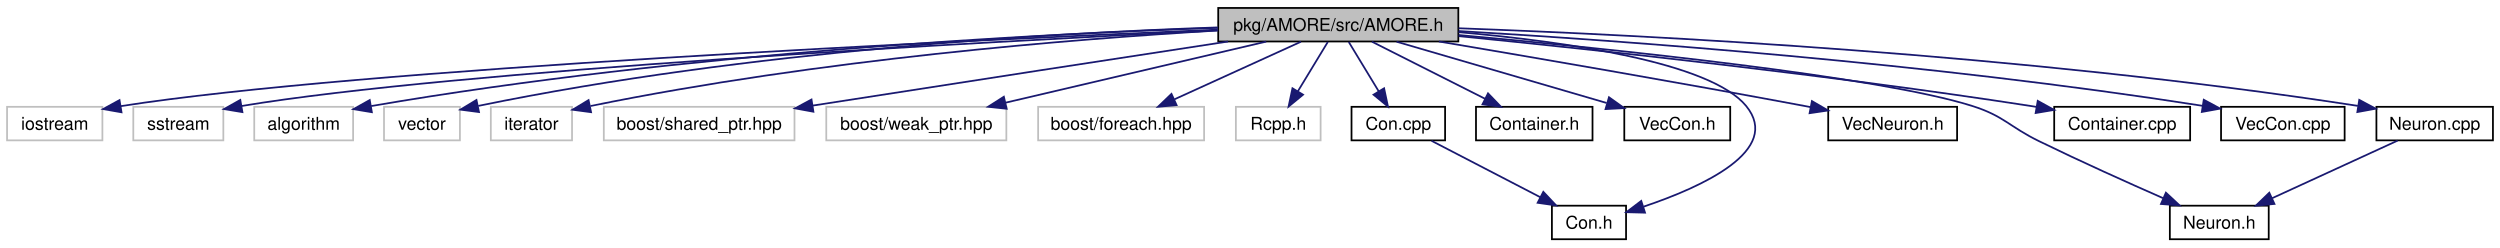
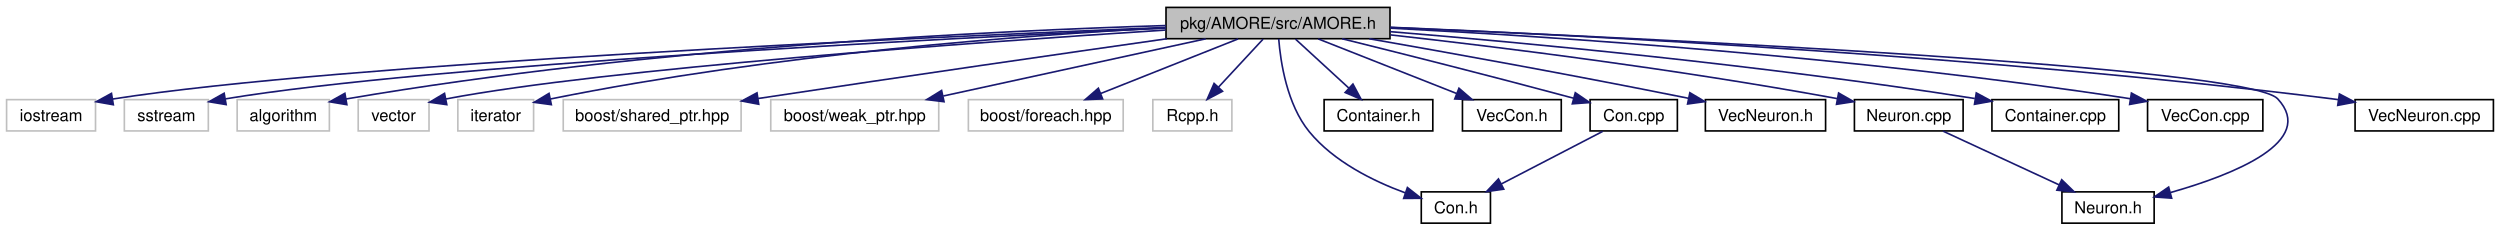
- <svg xmlns="http://www.w3.org/2000/svg" xmlns:xlink="http://www.w3.org/1999/xlink" width="1416pt" height="140pt" viewBox="0.00 0.00 1416.00 140.00">
+ <svg xmlns="http://www.w3.org/2000/svg" xmlns:xlink="http://www.w3.org/1999/xlink" width="1518pt" height="140pt" viewBox="0.00 0.00 1518.00 140.00">
  <g id="graph1" class="graph" transform="scale(1 1) rotate(0) translate(4 136)">
-     <polygon fill="white" stroke="white" points="-4,5 -4,-136 1413,-136 1413,5 -4,5" />
+     <polygon fill="white" stroke="white" points="-4,5 -4,-136 1515,-136 1515,5 -4,5" />
    <g id="node1" class="node">
-       <polygon fill="#bfbfbf" stroke="black" points="686,-112.5 686,-131.5 822,-131.5 822,-112.5 686,-112.5" />
-       <text text-anchor="middle" x="754" y="-118.5" font-family="Helvetica,sans-Serif" font-size="10.00">pkg/AMORE/src/AMORE.h</text>
+       <polygon fill="#bfbfbf" stroke="black" points="704,-112.5 704,-131.5 840,-131.5 840,-112.5 704,-112.5" />
+       <text text-anchor="middle" x="772" y="-118.5" font-family="Helvetica,sans-Serif" font-size="10.00">pkg/AMORE/src/AMORE.h</text>
    </g>
    <g id="node3" class="node">
      <polygon fill="white" stroke="#bfbfbf" points="0,-56.5 0,-75.5 54,-75.5 54,-56.5 0,-56.5" />
      <text text-anchor="middle" x="27" y="-62.5" font-family="Helvetica,sans-Serif" font-size="10.00">iostream</text>
    </g>
    <g id="edge2" class="edge">
-       <path fill="none" stroke="midnightblue" d="M685.722,-119.234C539.528,-113.028 199.238,-97.004 64.492,-75.89" />
-       <polygon fill="midnightblue" stroke="midnightblue" points="64.822,-72.397 54.386,-74.229 63.687,-79.305 64.822,-72.397" />
+       <path fill="none" stroke="midnightblue" d="M703.955,-119.376C554.954,-113.347 202.75,-97.474 64.367,-75.867" />
+       <polygon fill="midnightblue" stroke="midnightblue" points="64.82,-72.395 54.386,-74.234 63.689,-79.303 64.82,-72.395" />
    </g>
    <g id="node5" class="node">
      <polygon fill="white" stroke="#bfbfbf" points="71.5,-56.5 71.5,-75.5 122.5,-75.5 122.5,-56.5 71.5,-56.5" />
      <text text-anchor="middle" x="97" y="-62.5" font-family="Helvetica,sans-Serif" font-size="10.00">sstream</text>
    </g>
    <g id="edge4" class="edge">
-       <path fill="none" stroke="midnightblue" d="M685.935,-118.803C551.115,-112.178 253.396,-96.026 132.926,-75.981" />
-       <polygon fill="midnightblue" stroke="midnightblue" points="133.306,-72.495 122.852,-74.219 132.099,-79.39 133.306,-72.495" />
+       <path fill="none" stroke="midnightblue" d="M703.865,-118.962C565.944,-112.517 256.928,-96.507 132.868,-75.967" />
+       <polygon fill="midnightblue" stroke="midnightblue" points="133.303,-72.491 122.851,-74.225 132.103,-79.387 133.303,-72.491" />
    </g>
    <g id="node7" class="node">
      <polygon fill="white" stroke="#bfbfbf" points="140,-56.5 140,-75.5 196,-75.5 196,-56.5 140,-56.5" />
      <text text-anchor="middle" x="168" y="-62.5" font-family="Helvetica,sans-Serif" font-size="10.00">algorithm</text>
    </g>
    <g id="edge6" class="edge">
-       <path fill="none" stroke="midnightblue" d="M685.88,-120.236C583.539,-116.717 384.033,-106.488 206.224,-75.929" />
-       <polygon fill="midnightblue" stroke="midnightblue" points="206.617,-72.445 196.164,-74.174 205.414,-79.34 206.617,-72.445" />
+       <path fill="none" stroke="midnightblue" d="M703.852,-120.491C598.746,-117.279 390.77,-107.412 206.055,-75.894" />
+       <polygon fill="midnightblue" stroke="midnightblue" points="206.613,-72.439 196.162,-74.182 205.419,-79.336 206.613,-72.439" />
    </g>
    <g id="node9" class="node">
      <polygon fill="white" stroke="#bfbfbf" points="213.5,-56.5 213.5,-75.5 256.5,-75.5 256.5,-56.5 213.5,-56.5" />
      <text text-anchor="middle" x="235" y="-62.5" font-family="Helvetica,sans-Serif" font-size="10.00">vector</text>
    </g>
    <g id="edge8" class="edge">
-       <path fill="none" stroke="midnightblue" d="M685.633,-120.47C592.457,-117.303 420.481,-107.607 266.886,-76.017" />
-       <polygon fill="midnightblue" stroke="midnightblue" points="267.301,-72.528 256.796,-73.905 265.867,-79.38 267.301,-72.528" />
+       <path fill="none" stroke="midnightblue" d="M703.733,-117.77C589.555,-110.379 363.586,-94.32 266.843,-75.932" />
+       <polygon fill="midnightblue" stroke="midnightblue" points="267.288,-72.452 256.794,-73.913 265.909,-79.315 267.288,-72.452" />
    </g>
    <g id="node11" class="node">
      <polygon fill="white" stroke="#bfbfbf" points="274,-56.5 274,-75.5 320,-75.5 320,-56.5 274,-56.5" />
      <text text-anchor="middle" x="297" y="-62.5" font-family="Helvetica,sans-Serif" font-size="10.00">iterator</text>
    </g>
    <g id="edge10" class="edge">
-       <path fill="none" stroke="midnightblue" d="M685.643,-118.713C603.278,-113.836 460.712,-102.474 330.436,-75.956" />
-       <polygon fill="midnightblue" stroke="midnightblue" points="330.782,-72.453 320.28,-73.852 329.362,-79.308 330.782,-72.453" />
+       <path fill="none" stroke="midnightblue" d="M703.811,-119.141C618.318,-114.619 467.304,-103.528 330.129,-75.883" />
+       <polygon fill="midnightblue" stroke="midnightblue" points="330.777,-72.443 320.278,-73.864 329.371,-79.3 330.777,-72.443" />
    </g>
    <g id="node13" class="node">
      <polygon fill="white" stroke="#bfbfbf" points="338,-56.5 338,-75.5 446,-75.5 446,-56.5 338,-56.5" />
      <text text-anchor="middle" x="392" y="-62.5" font-family="Helvetica,sans-Serif" font-size="10.00">boost/shared_ptr.hpp</text>
    </g>
    <g id="edge12" class="edge">
-       <path fill="none" stroke="midnightblue" d="M691.566,-112.483C633.312,-103.584 543.683,-89.84 456.376,-76.21" />
-       <polygon fill="midnightblue" stroke="midnightblue" points="456.714,-72.72 446.294,-74.635 455.633,-79.636 456.714,-72.72" />
+       <path fill="none" stroke="midnightblue" d="M704.557,-112.479C642.613,-103.673 547.984,-90.069 456.298,-76.183" />
+       <polygon fill="midnightblue" stroke="midnightblue" points="456.701,-72.704 446.289,-74.664 455.651,-79.625 456.701,-72.704" />
    </g>
    <g id="node15" class="node">
      <polygon fill="white" stroke="#bfbfbf" points="464,-56.5 464,-75.5 566,-75.5 566,-56.5 464,-56.5" />
      <text text-anchor="middle" x="515" y="-62.5" font-family="Helvetica,sans-Serif" font-size="10.00">boost/weak_ptr.hpp</text>
    </g>
    <g id="edge14" class="edge">
-       <path fill="none" stroke="midnightblue" d="M713.186,-112.437C672.369,-102.873 609.504,-88.143 565.553,-77.845" />
-       <polygon fill="midnightblue" stroke="midnightblue" points="566.18,-74.397 555.646,-75.524 564.583,-81.213 566.18,-74.397" />
+       <path fill="none" stroke="midnightblue" d="M728.112,-112.437C684.036,-102.833 616.052,-88.019 568.764,-77.715" />
+       <polygon fill="midnightblue" stroke="midnightblue" points="569.223,-74.233 558.707,-75.524 567.732,-81.073 569.223,-74.233" />
    </g>
    <g id="node17" class="node">
      <polygon fill="white" stroke="#bfbfbf" points="584,-56.5 584,-75.5 678,-75.5 678,-56.5 584,-56.5" />
      <text text-anchor="middle" x="631" y="-62.5" font-family="Helvetica,sans-Serif" font-size="10.00">boost/foreach.hpp</text>
    </g>
    <g id="edge16" class="edge">
-       <path fill="none" stroke="midnightblue" d="M732.856,-112.373C713.111,-103.384 683.43,-89.871 661.195,-79.747" />
-       <polygon fill="midnightblue" stroke="midnightblue" points="662.42,-76.459 651.869,-75.501 659.519,-82.83 662.42,-76.459" />
+       <path fill="none" stroke="midnightblue" d="M747.761,-112.373C724.721,-103.223 689.879,-89.384 664.25,-79.206" />
+       <polygon fill="midnightblue" stroke="midnightblue" points="665.508,-75.939 654.922,-75.501 662.924,-82.445 665.508,-75.939" />
    </g>
    <g id="node19" class="node">
      <polygon fill="white" stroke="#bfbfbf" points="696,-56.5 696,-75.5 744,-75.5 744,-56.5 696,-56.5" />
      <text text-anchor="middle" x="720" y="-62.5" font-family="Helvetica,sans-Serif" font-size="10.00">Rcpp.h</text>
    </g>
    <g id="edge18" class="edge">
-       <path fill="none" stroke="midnightblue" d="M748.078,-112.246C743.397,-104.537 736.733,-93.56 731.071,-84.235" />
-       <polygon fill="midnightblue" stroke="midnightblue" points="734.036,-82.374 725.854,-75.643 728.053,-86.007 734.036,-82.374" />
+       <path fill="none" stroke="midnightblue" d="M762.942,-112.246C755.486,-104.216 744.737,-92.639 735.858,-83.078" />
+       <polygon fill="midnightblue" stroke="midnightblue" points="738.323,-80.589 728.954,-75.643 733.194,-85.352 738.323,-80.589" />
    </g>
    <g id="node21" class="node">
      <a xlink:href="_con_8h.html" target="_top" xlink:title="Con.h">
-         <polygon fill="white" stroke="black" points="875,-0.5 875,-19.5 917,-19.5 917,-0.5 875,-0.5" />
-         <text text-anchor="middle" x="896" y="-6.5" font-family="Helvetica,sans-Serif" font-size="10.00">Con.h</text>
+         <polygon fill="white" stroke="black" points="859,-0.5 859,-19.5 901,-19.5 901,-0.5 859,-0.5" />
+         <text text-anchor="middle" x="880" y="-6.5" font-family="Helvetica,sans-Serif" font-size="10.00">Con.h</text>
      </a>
    </g>
    <g id="edge20" class="edge">
-       <path fill="none" stroke="midnightblue" d="M822.074,-117.791C882.631,-112.457 964.671,-100.776 985,-76 1005.62,-50.865 960.221,-30.151 926.986,-18.976" />
-       <polygon fill="midnightblue" stroke="midnightblue" points="927.74,-15.542 917.149,-15.82 925.602,-22.207 927.74,-15.542" />
+       <path fill="none" stroke="midnightblue" d="M772.43,-112.39C773.524,-98.482 777.387,-72.594 791,-56 805.936,-37.793 829.97,-25.977 849.299,-18.886" />
+       <polygon fill="midnightblue" stroke="midnightblue" points="850.576,-22.148 858.905,-15.599 848.31,-15.525 850.576,-22.148" />
    </g>
    <g id="node23" class="node">
      <a xlink:href="_container_8h.html" target="_top" xlink:title="Container.h">
-         <polygon fill="white" stroke="black" points="832,-56.5 832,-75.5 898,-75.5 898,-56.5 832,-56.5" />
-         <text text-anchor="middle" x="865" y="-62.5" font-family="Helvetica,sans-Serif" font-size="10.00">Container.h</text>
+         <polygon fill="white" stroke="black" points="800,-56.5 800,-75.5 866,-75.5 866,-56.5 800,-56.5" />
+         <text text-anchor="middle" x="833" y="-62.5" font-family="Helvetica,sans-Serif" font-size="10.00">Container.h</text>
      </a>
    </g>
    <g id="edge22" class="edge">
-       <path fill="none" stroke="midnightblue" d="M773.082,-112.373C790.74,-103.464 817.205,-90.113 837.21,-80.02" />
-       <polygon fill="midnightblue" stroke="midnightblue" points="838.816,-83.13 846.167,-75.501 835.663,-76.881 838.816,-83.13" />
+       <path fill="none" stroke="midnightblue" d="M782.625,-112.246C791.547,-104.055 804.488,-92.175 815.019,-82.507" />
+       <polygon fill="midnightblue" stroke="midnightblue" points="817.497,-84.984 822.496,-75.643 812.763,-79.827 817.497,-84.984" />
    </g>
    <g id="node25" class="node">
      <a xlink:href="_vec_con_8h.html" target="_top" xlink:title="VecCon.h">
-         <polygon fill="white" stroke="black" points="916,-56.5 916,-75.5 976,-75.5 976,-56.5 916,-56.5" />
-         <text text-anchor="middle" x="946" y="-62.5" font-family="Helvetica,sans-Serif" font-size="10.00">VecCon.h</text>
+         <polygon fill="white" stroke="black" points="884,-56.5 884,-75.5 944,-75.5 944,-56.5 884,-56.5" />
+         <text text-anchor="middle" x="914" y="-62.5" font-family="Helvetica,sans-Serif" font-size="10.00">VecCon.h</text>
      </a>
    </g>
    <g id="edge24" class="edge">
-       <path fill="none" stroke="midnightblue" d="M787.006,-112.373C819.99,-102.753 870.736,-87.952 905.993,-77.669" />
-       <polygon fill="midnightblue" stroke="midnightblue" points="907.329,-80.925 915.949,-74.765 905.369,-74.205 907.329,-80.925" />
+       <path fill="none" stroke="midnightblue" d="M796.411,-112.373C819.614,-103.223 854.704,-89.384 880.514,-79.206" />
+       <polygon fill="midnightblue" stroke="midnightblue" points="881.889,-82.426 889.908,-75.501 879.321,-75.914 881.889,-82.426" />
    </g>
    <g id="node27" class="node">
      <a xlink:href="_neuron_8h.html" target="_top" xlink:title="Neuron.h">
-         <polygon fill="white" stroke="black" points="1225,-0.5 1225,-19.5 1281,-19.5 1281,-0.5 1225,-0.5" />
-         <text text-anchor="middle" x="1253" y="-6.5" font-family="Helvetica,sans-Serif" font-size="10.00">Neuron.h</text>
+         <polygon fill="white" stroke="black" points="1248,-0.5 1248,-19.5 1304,-19.5 1304,-0.5 1248,-0.5" />
+         <text text-anchor="middle" x="1276" y="-6.5" font-family="Helvetica,sans-Serif" font-size="10.00">Neuron.h</text>
      </a>
    </g>
    <g id="edge26" class="edge">
-       <path fill="none" stroke="midnightblue" d="M822.194,-116.176C910.787,-108.108 1060.35,-92.632 1113,-76 1131.2,-70.251 1133.85,-64.371 1151,-56 1174.25,-44.65 1200.92,-32.657 1221.16,-23.764" />
-       <polygon fill="midnightblue" stroke="midnightblue" points="1222.77,-26.878 1230.53,-19.663 1219.97,-20.465 1222.77,-26.878" />
+       <path fill="none" stroke="midnightblue" d="M840.07,-119.299C994.779,-112.832 1360.89,-95.533 1379,-76 1402.99,-50.122 1352.45,-30.034 1314.02,-19.12" />
+       <polygon fill="midnightblue" stroke="midnightblue" points="1314.64,-15.661 1304.07,-16.416 1312.8,-22.416 1314.64,-15.661" />
    </g>
    <g id="node29" class="node">
      <a xlink:href="_vec_neuron_8h.html" target="_top" xlink:title="VecNeuron.h">
        <polygon fill="white" stroke="black" points="1031.5,-56.5 1031.5,-75.5 1104.5,-75.5 1104.5,-56.5 1031.5,-56.5" />
        <text text-anchor="middle" x="1068" y="-62.5" font-family="Helvetica,sans-Serif" font-size="10.00">VecNeuron.h</text>
      </a>
    </g>
    <g id="edge28" class="edge">
-       <path fill="none" stroke="midnightblue" d="M810.979,-112.493C864.497,-103.463 946.775,-89.326 1018,-76 1019.09,-75.796 1020.19,-75.589 1021.3,-75.379" />
-       <polygon fill="midnightblue" stroke="midnightblue" points="1022.27,-78.755 1031.43,-73.423 1020.95,-71.882 1022.27,-78.755" />
+       <path fill="none" stroke="midnightblue" d="M827.447,-112.452C876.095,-103.936 949.005,-90.838 1021.03,-76.351" />
+       <polygon fill="midnightblue" stroke="midnightblue" points="1022.08,-79.711 1031.19,-74.298 1020.69,-72.849 1022.08,-79.711" />
    </g>
    <g id="node31" class="node">
      <a xlink:href="_con_8cpp.html" target="_top" xlink:title="Con.cpp">
-         <polygon fill="white" stroke="black" points="761.5,-56.5 761.5,-75.5 814.5,-75.5 814.5,-56.5 761.5,-56.5" />
-         <text text-anchor="middle" x="788" y="-62.5" font-family="Helvetica,sans-Serif" font-size="10.00">Con.cpp</text>
+         <polygon fill="white" stroke="black" points="961.5,-56.5 961.5,-75.5 1014.5,-75.5 1014.5,-56.5 961.5,-56.5" />
+         <text text-anchor="middle" x="988" y="-62.5" font-family="Helvetica,sans-Serif" font-size="10.00">Con.cpp</text>
      </a>
    </g>
    <g id="edge30" class="edge">
-       <path fill="none" stroke="midnightblue" d="M759.922,-112.246C764.603,-104.537 771.267,-93.56 776.929,-84.235" />
-       <polygon fill="midnightblue" stroke="midnightblue" points="779.947,-86.007 782.146,-75.643 773.964,-82.374 779.947,-86.007" />
+       <path fill="none" stroke="midnightblue" d="M810.925,-112.459C845.558,-103.891 897.828,-90.77 951.576,-76.338" />
+       <polygon fill="midnightblue" stroke="midnightblue" points="952.525,-79.707 961.27,-73.725 950.703,-72.948 952.525,-79.707" />
    </g>
    <g id="node34" class="node">
      <a xlink:href="_container_8cpp.html" target="_top" xlink:title="Container.cpp">
-         <polygon fill="white" stroke="black" points="1159.5,-56.5 1159.5,-75.5 1236.5,-75.5 1236.5,-56.5 1159.5,-56.5" />
-         <text text-anchor="middle" x="1198" y="-62.5" font-family="Helvetica,sans-Serif" font-size="10.00">Container.cpp</text>
+         <polygon fill="white" stroke="black" points="1205.5,-56.5 1205.5,-75.5 1282.5,-75.5 1282.5,-56.5 1205.5,-56.5" />
+         <text text-anchor="middle" x="1244" y="-62.5" font-family="Helvetica,sans-Serif" font-size="10.00">Container.cpp</text>
      </a>
    </g>
    <g id="edge34" class="edge">
-       <path fill="none" stroke="midnightblue" d="M822.188,-115.526C900.551,-107.733 1032.91,-93.485 1146,-76 1147.09,-75.831 1148.19,-75.657 1149.3,-75.477" />
-       <polygon fill="midnightblue" stroke="midnightblue" points="1150.17,-78.879 1159.44,-73.742 1148.99,-71.98 1150.17,-78.879" />
+       <path fill="none" stroke="midnightblue" d="M840.003,-116.788C922.02,-110.021 1064.24,-96.755 1195.12,-76.177" />
+       <polygon fill="midnightblue" stroke="midnightblue" points="1196,-79.581 1205.33,-74.554 1194.9,-72.668 1196,-79.581" />
    </g>
    <g id="node36" class="node">
      <a xlink:href="_vec_con_8cpp.html" target="_top" xlink:title="VecCon.cpp">
-         <polygon fill="white" stroke="black" points="1254,-56.5 1254,-75.5 1324,-75.5 1324,-56.5 1254,-56.5" />
-         <text text-anchor="middle" x="1289" y="-62.5" font-family="Helvetica,sans-Serif" font-size="10.00">VecCon.cpp</text>
+         <polygon fill="white" stroke="black" points="1300,-56.5 1300,-75.5 1370,-75.5 1370,-56.5 1300,-56.5" />
+         <text text-anchor="middle" x="1335" y="-62.5" font-family="Helvetica,sans-Serif" font-size="10.00">VecCon.cpp</text>
      </a>
    </g>
    <g id="edge36" class="edge">
-       <path fill="none" stroke="midnightblue" d="M822.261,-118.417C915.378,-112.905 1087.55,-100.493 1243.3,-76.1" />
-       <polygon fill="midnightblue" stroke="midnightblue" points="1244.21,-79.501 1253.54,-74.477 1243.11,-72.587 1244.21,-79.501" />
+       <path fill="none" stroke="midnightblue" d="M840.368,-118.887C938.028,-113.788 1123.19,-101.702 1289.62,-76.042" />
+       <polygon fill="midnightblue" stroke="midnightblue" points="1290.2,-79.493 1299.54,-74.492 1289.12,-72.577 1290.2,-79.493" />
    </g>
    <g id="node38" class="node">
      <a xlink:href="_neuron_8cpp.html" target="_top" xlink:title="Neuron.cpp">
-         <polygon fill="white" stroke="black" points="1342,-56.5 1342,-75.5 1408,-75.5 1408,-56.5 1342,-56.5" />
-         <text text-anchor="middle" x="1375" y="-62.5" font-family="Helvetica,sans-Serif" font-size="10.00">Neuron.cpp</text>
+         <polygon fill="white" stroke="black" points="1122,-56.5 1122,-75.5 1188,-75.5 1188,-56.5 1122,-56.5" />
+         <text text-anchor="middle" x="1155" y="-62.5" font-family="Helvetica,sans-Serif" font-size="10.00">Neuron.cpp</text>
      </a>
    </g>
    <g id="edge38" class="edge">
-       <path fill="none" stroke="midnightblue" d="M822.145,-119.994C928.887,-116.101 1142.06,-105.309 1331.48,-76.028" />
-       <polygon fill="midnightblue" stroke="midnightblue" points="1332.28,-79.445 1341.62,-74.439 1331.2,-72.529 1332.28,-79.445" />
+       <path fill="none" stroke="midnightblue" d="M840.252,-114.82C907.095,-107.328 1012,-94.35 1111.66,-76.111" />
+       <polygon fill="midnightblue" stroke="midnightblue" points="1112.4,-79.533 1121.59,-74.271 1111.12,-72.65 1112.4,-79.533" />
+     </g>
+     <g id="node41" class="node">
+       <a xlink:href="_vec_neuron_8cpp.html" target="_top" xlink:title="VecNeuron.cpp">
+         <polygon fill="white" stroke="black" points="1426,-56.5 1426,-75.5 1510,-75.5 1510,-56.5 1426,-56.5" />
+         <text text-anchor="middle" x="1468" y="-62.5" font-family="Helvetica,sans-Serif" font-size="10.00">VecNeuron.cpp</text>
+       </a>
+     </g>
+     <g id="edge42" class="edge">
+       <path fill="none" stroke="midnightblue" d="M840.427,-119.441C957.76,-114.527 1204.74,-101.881 1412,-76 1413.27,-75.842 1414.55,-75.674 1415.84,-75.498" />
+       <polygon fill="midnightblue" stroke="midnightblue" points="1416.5,-78.939 1425.87,-74.011 1415.47,-72.015 1416.5,-78.939" />
    </g>
    <g id="edge32" class="edge">
-       <path fill="none" stroke="midnightblue" d="M806.812,-56.245C823.847,-47.413 849.158,-34.289 868.468,-24.276" />
-       <polygon fill="midnightblue" stroke="midnightblue" points="870.137,-27.353 877.403,-19.643 866.915,-21.139 870.137,-27.353" />
+       <path fill="none" stroke="midnightblue" d="M969.188,-56.245C952.153,-47.413 926.842,-34.289 907.532,-24.276" />
+       <polygon fill="midnightblue" stroke="midnightblue" points="909.085,-21.139 898.597,-19.643 905.863,-27.353 909.085,-21.139" />
    </g>
    <g id="edge40" class="edge">
-       <path fill="none" stroke="midnightblue" d="M1354.03,-56.373C1334.44,-47.384 1305,-33.871 1282.95,-23.747" />
-       <polygon fill="midnightblue" stroke="midnightblue" points="1284.25,-20.492 1273.7,-19.501 1281.33,-26.854 1284.25,-20.492" />
+       <path fill="none" stroke="midnightblue" d="M1175.8,-56.373C1195.22,-47.384 1224.42,-33.871 1246.3,-23.747" />
+       <polygon fill="midnightblue" stroke="midnightblue" points="1247.87,-26.878 1255.47,-19.501 1244.93,-20.525 1247.87,-26.878" />
    </g>
  </g>
</svg>
